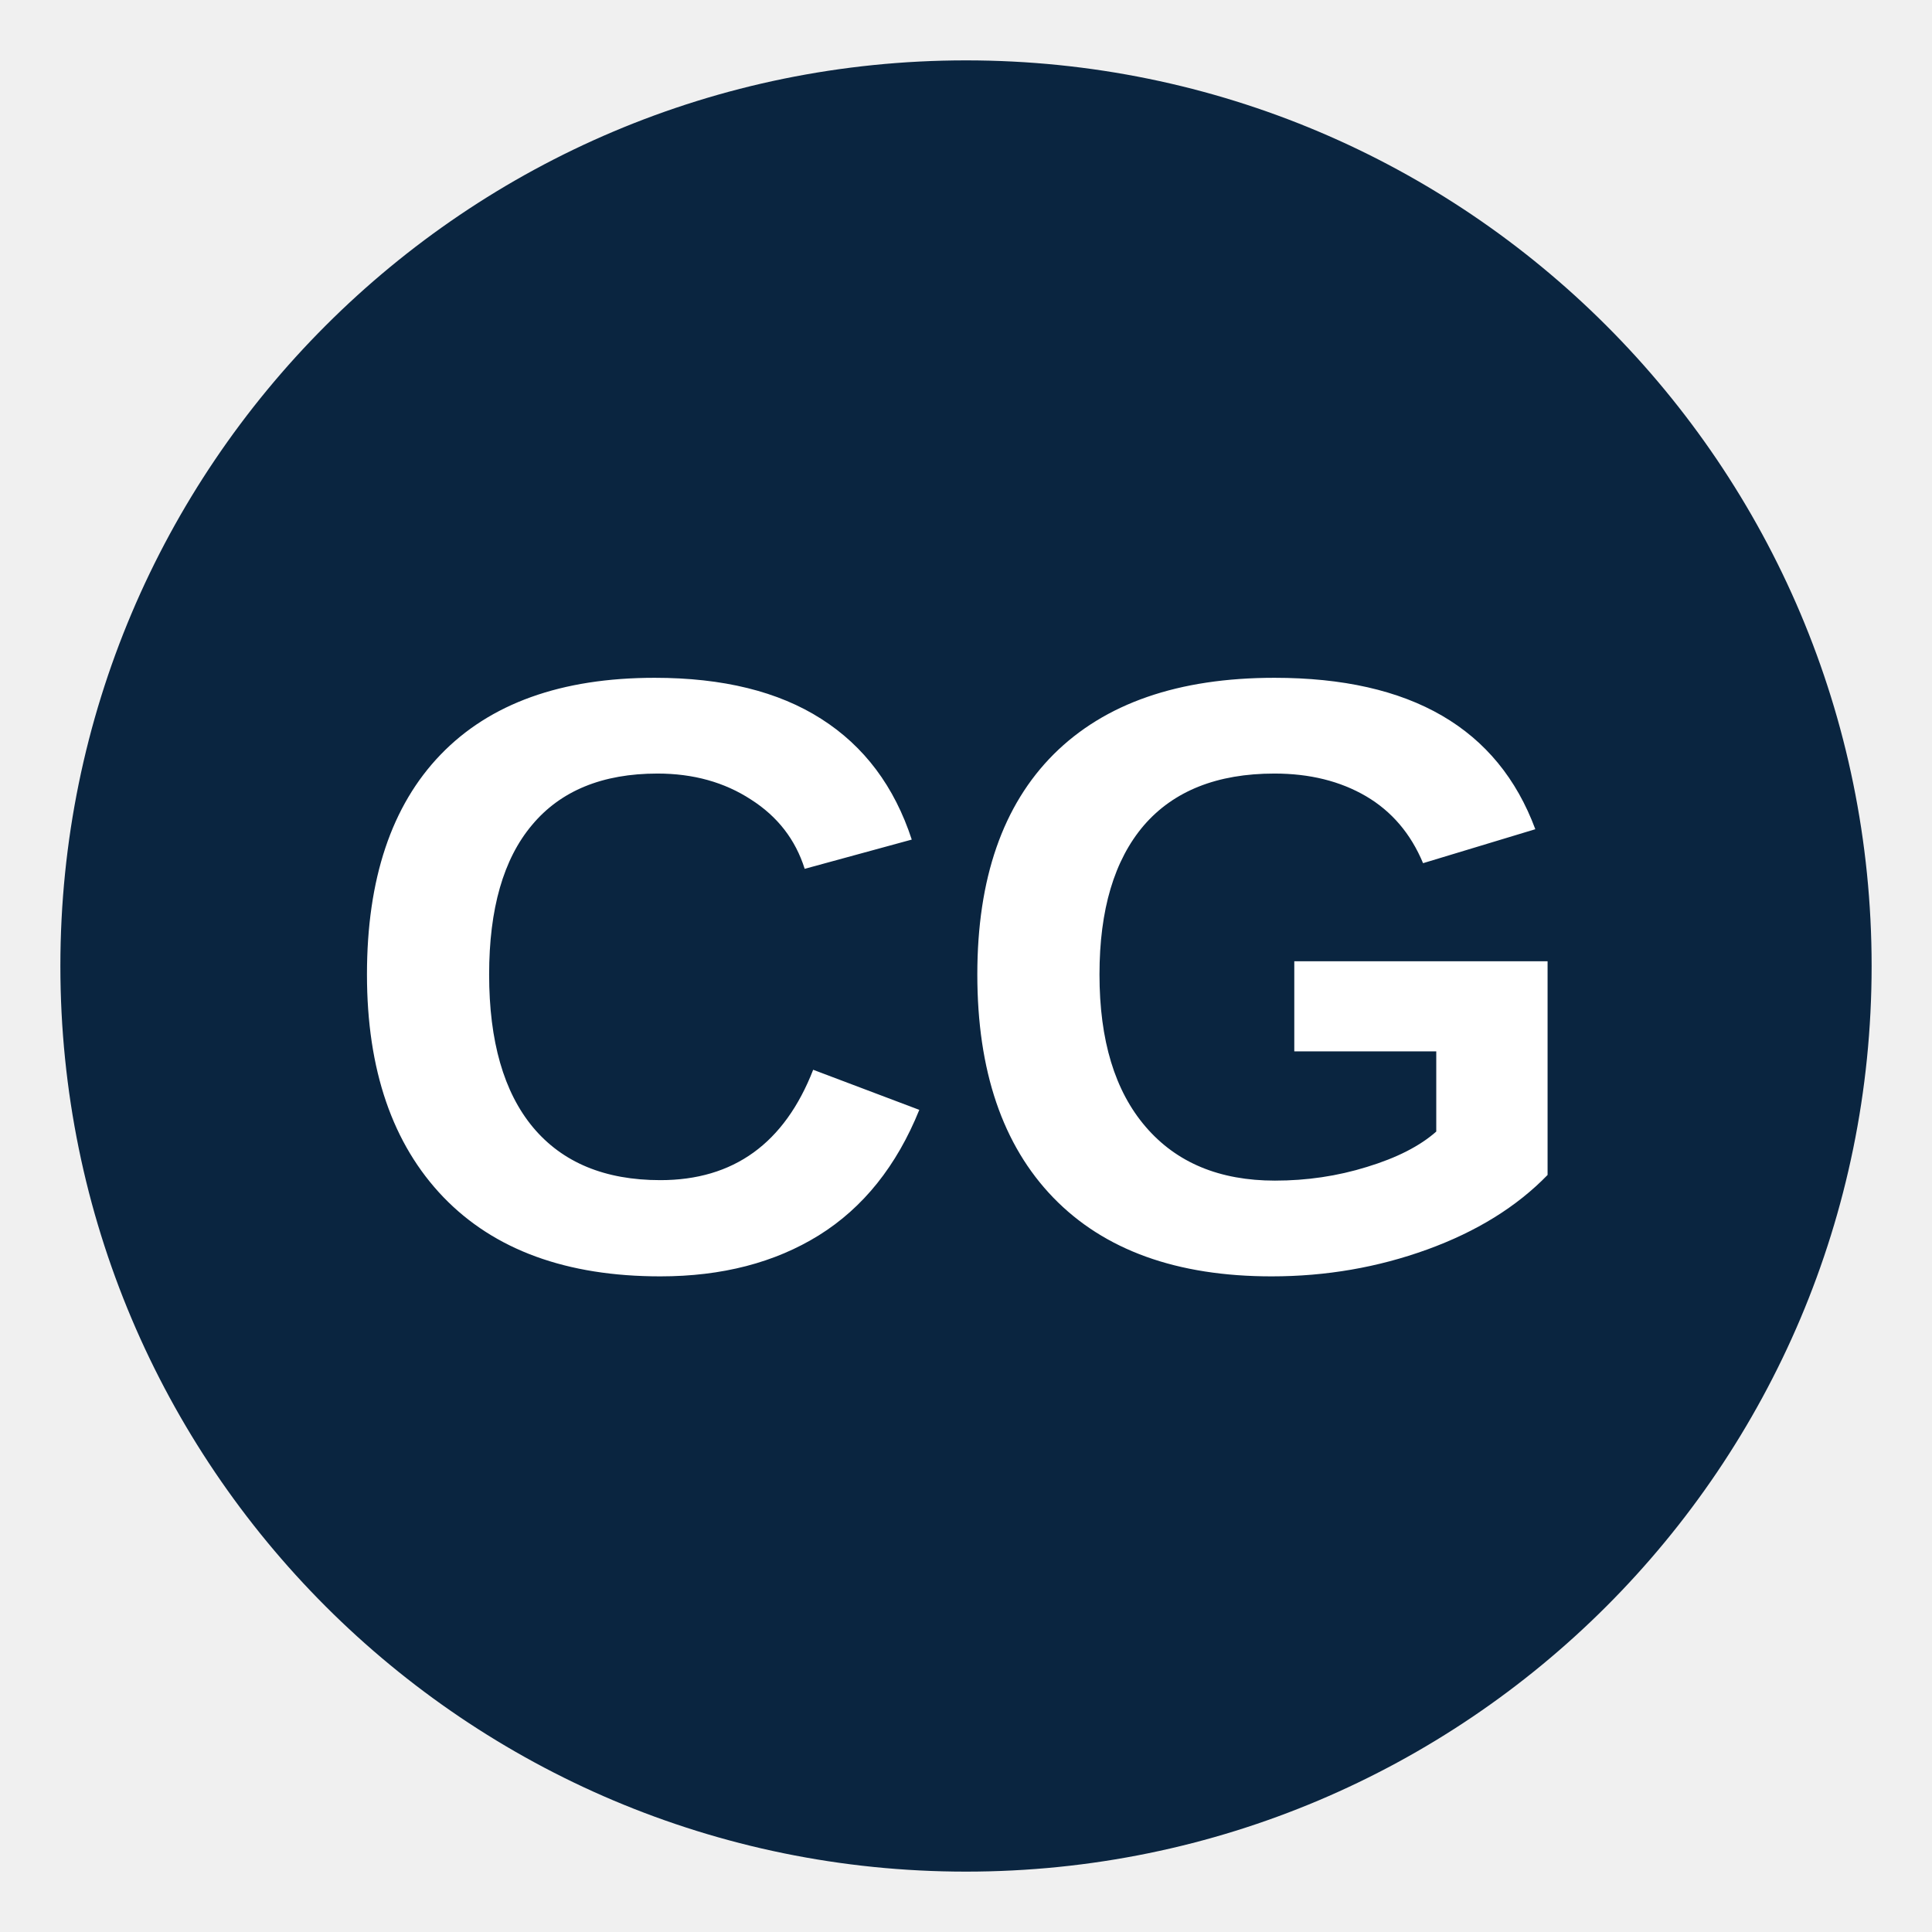
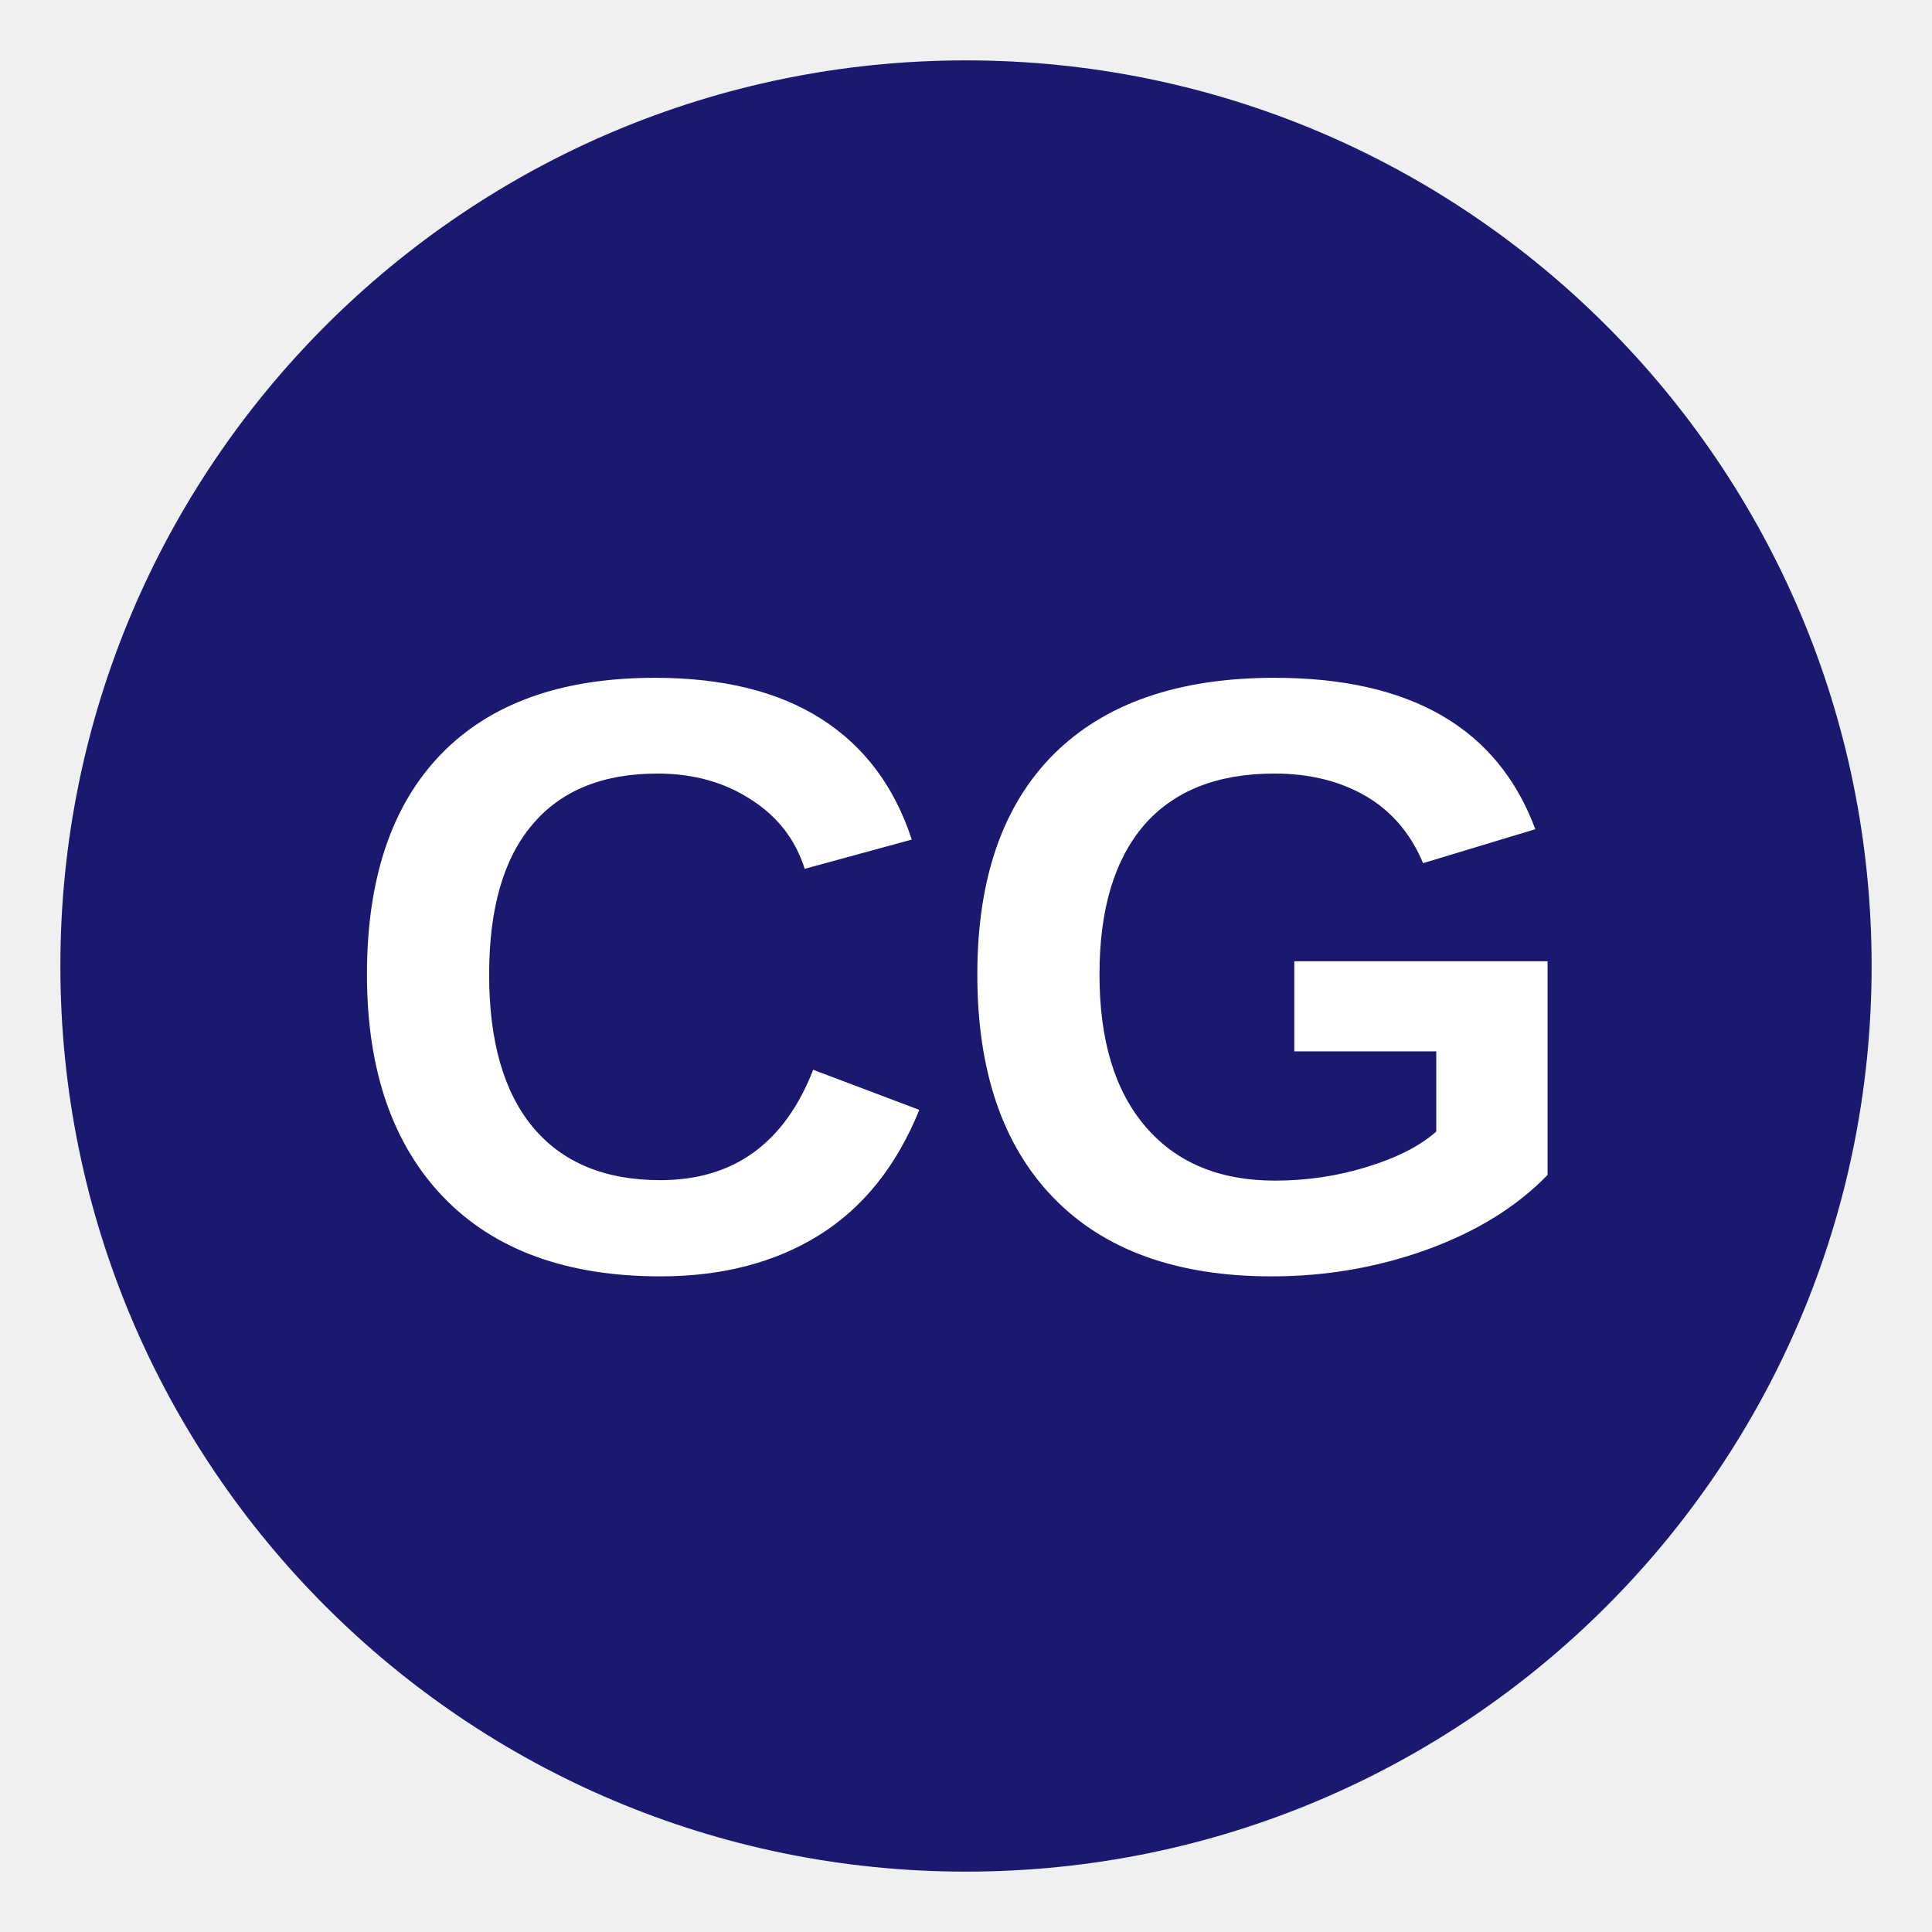
<svg xmlns="http://www.w3.org/2000/svg" viewBox="0 0 64 64" width="64" height="64">
-   <circle cx="32" cy="32" r="30" fill="#0A2540" />
+   <circle cx="32" cy="32" r="30" fill="#191970" />
  <text x="32" y="42" text-anchor="middle" font-family="Arial,sans-serif" font-size="28" font-weight="700" fill="white">CG</text>
</svg>
